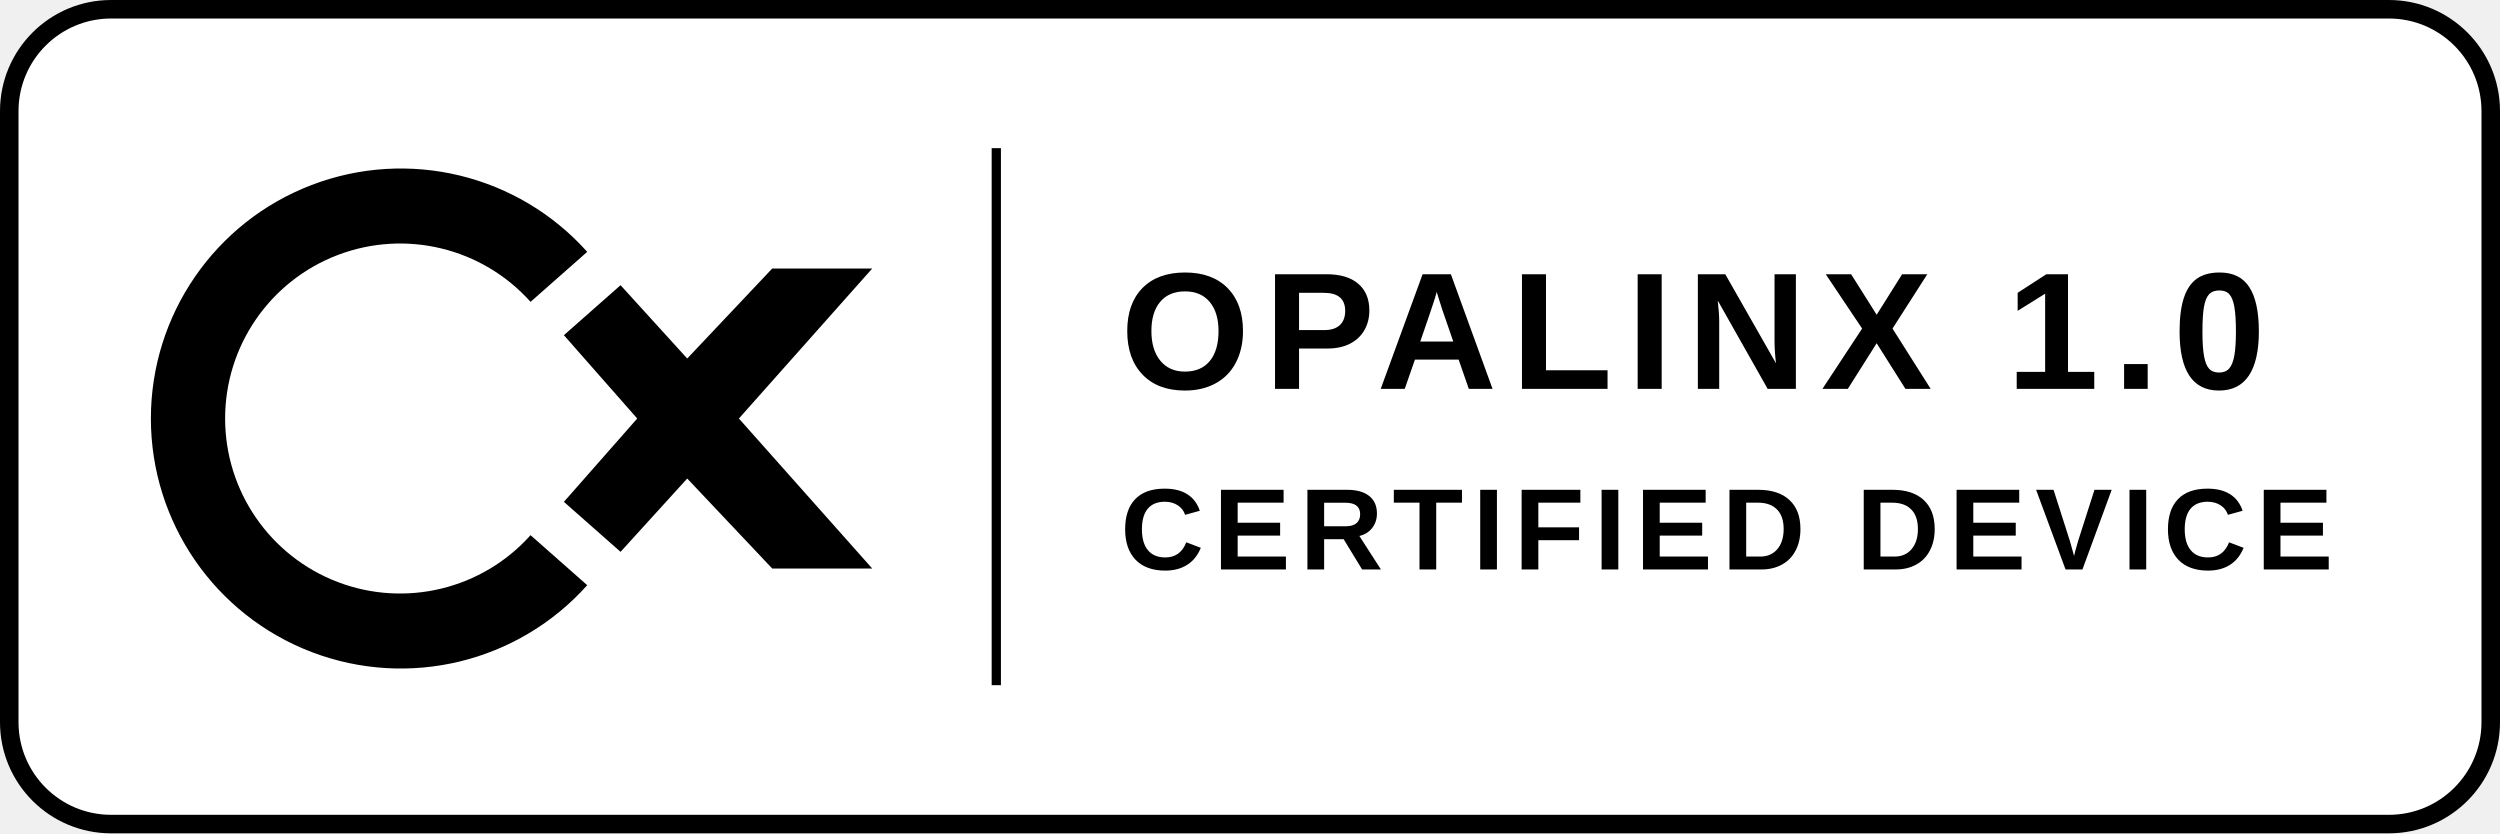
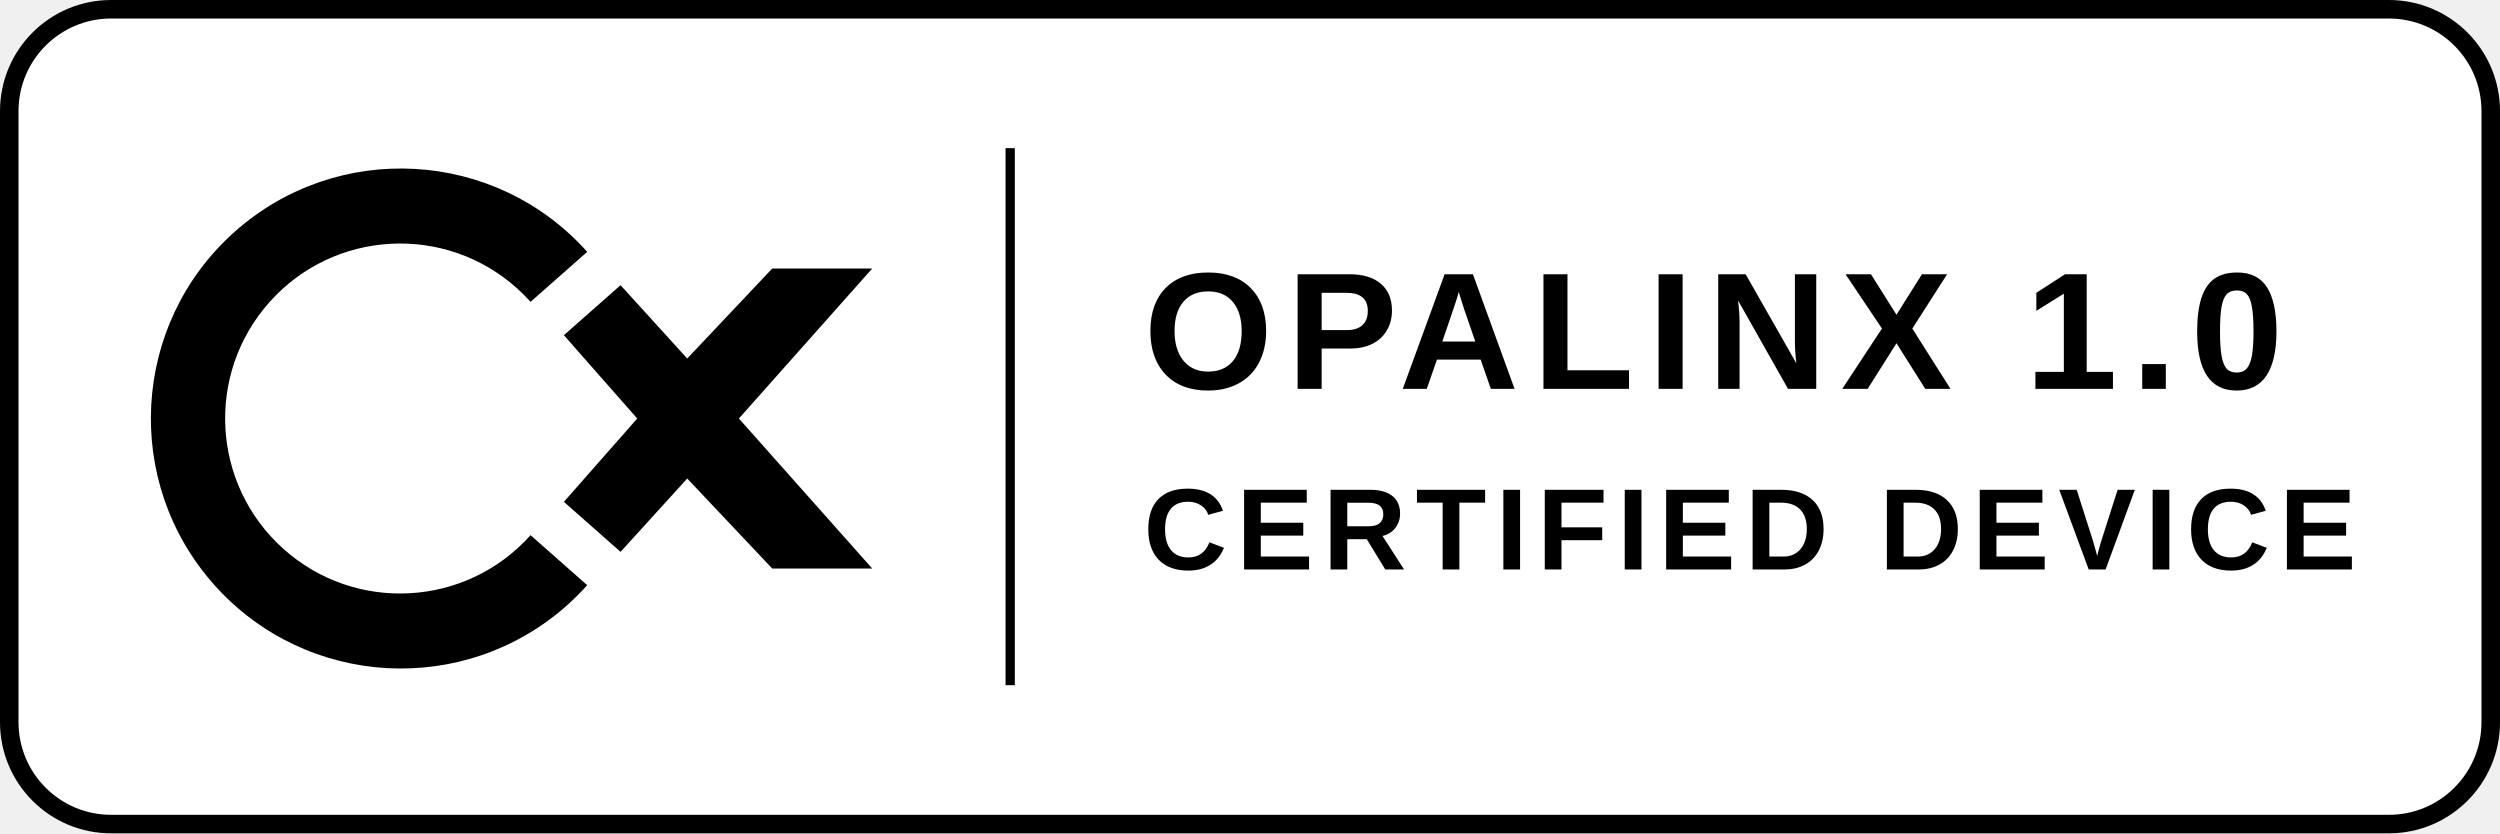
- <svg xmlns="http://www.w3.org/2000/svg" viewBox="0 0 540 180" role="img" aria-labelledby="title description">
-   <rect x="2" y="2" width="536" height="176" rx="22" fill="#fff" stroke="#000" stroke-width="4" />
-   <g fill="#000" transform="translate(12 22) scale(.36)">
-     <path d="M319 90 A150 150 0 1 0 319 290 L285 260 A105 105 0 1 1 285 120 Z" />
-     <path d="M339 110 L379 154 L430 100 H490 L410 190 L490 280 H430 L379 226 L339 270 L305 240 L349 190 L305 140 Z" />
+ <svg xmlns="http://www.w3.org/2000/svg" id="Calque_1" version="1.1" viewBox="0 0 540 180">
+   <defs>
+     <style>
+       .st0 {
+         font-size: 25px;
+         letter-spacing: .08em;
+       }
+ 
+       .st0, .st1 {
+         font-family: Arial-BoldMT, Arial;
+         font-weight: 700;
+         isolation: isolate;
+       }
+ 
+       .st2 {
+         fill: #fff;
+         stroke-width: 4px;
+       }
+ 
+       .st2, .st3 {
+         stroke: #000;
+       }
+ 
+       .st1 {
+         font-size: 36px;
+         letter-spacing: .08em;
+       }
+ 
+       .st3 {
+         stroke-width: 2px;
+       }
+     </style>
+   </defs>
+   <rect class="st2" x="2" y="2" width="536" height="176" rx="22" ry="22" />
+   <g>
+     <path d="M126.84,54.4c-19.88-22.23-54.02-24.13-76.25-4.25-22.23,19.88-24.13,54.02-4.25,76.25,19.88,22.23,54.02,24.13,76.25,4.25,1.49-1.34,2.91-2.76,4.25-4.25l-12.24-10.8c-13.92,15.56-37.81,16.89-53.37,2.97-15.56-13.92-16.89-37.81-2.97-53.37,13.92-15.56,37.81-16.89,53.37-2.97,1.05.94,2.04,1.93,2.97,2.97l12.24-10.8Z" />
+     <path d="M134.04,61.6l14.4,15.84,18.36-19.44h21.6l-28.8,32.4,28.8,32.4h-21.6l-18.36-19.44-14.4,15.84-12.24-10.8,15.84-18-15.84-18,12.24-10.8Z" />
  </g>
-   <path d="M215.2 32V148" stroke="#000" stroke-width="2" />
-   <g fill="#000" font-family="Arial, Helvetica, sans-serif">
-     <text x="242" y="84" font-size="36" font-weight="700" letter-spacing="3">OPALINX 1.0</text>
-     <text x="242" y="123" font-size="25" font-weight="700" letter-spacing="2">CERTIFIED DEVICE</text>
+   <path class="st3" d="M218.2,32v116" />
+   <g>
+     <text class="st1" transform="translate(247 84)">
+       <tspan x="0" y="0">OPALINX 1.0</tspan>
+     </text>
+     <text class="st0" transform="translate(247 123)">
+       <tspan x="0" y="0">CERTIFIED DEVICE</tspan>
+     </text>
  </g>
</svg>
